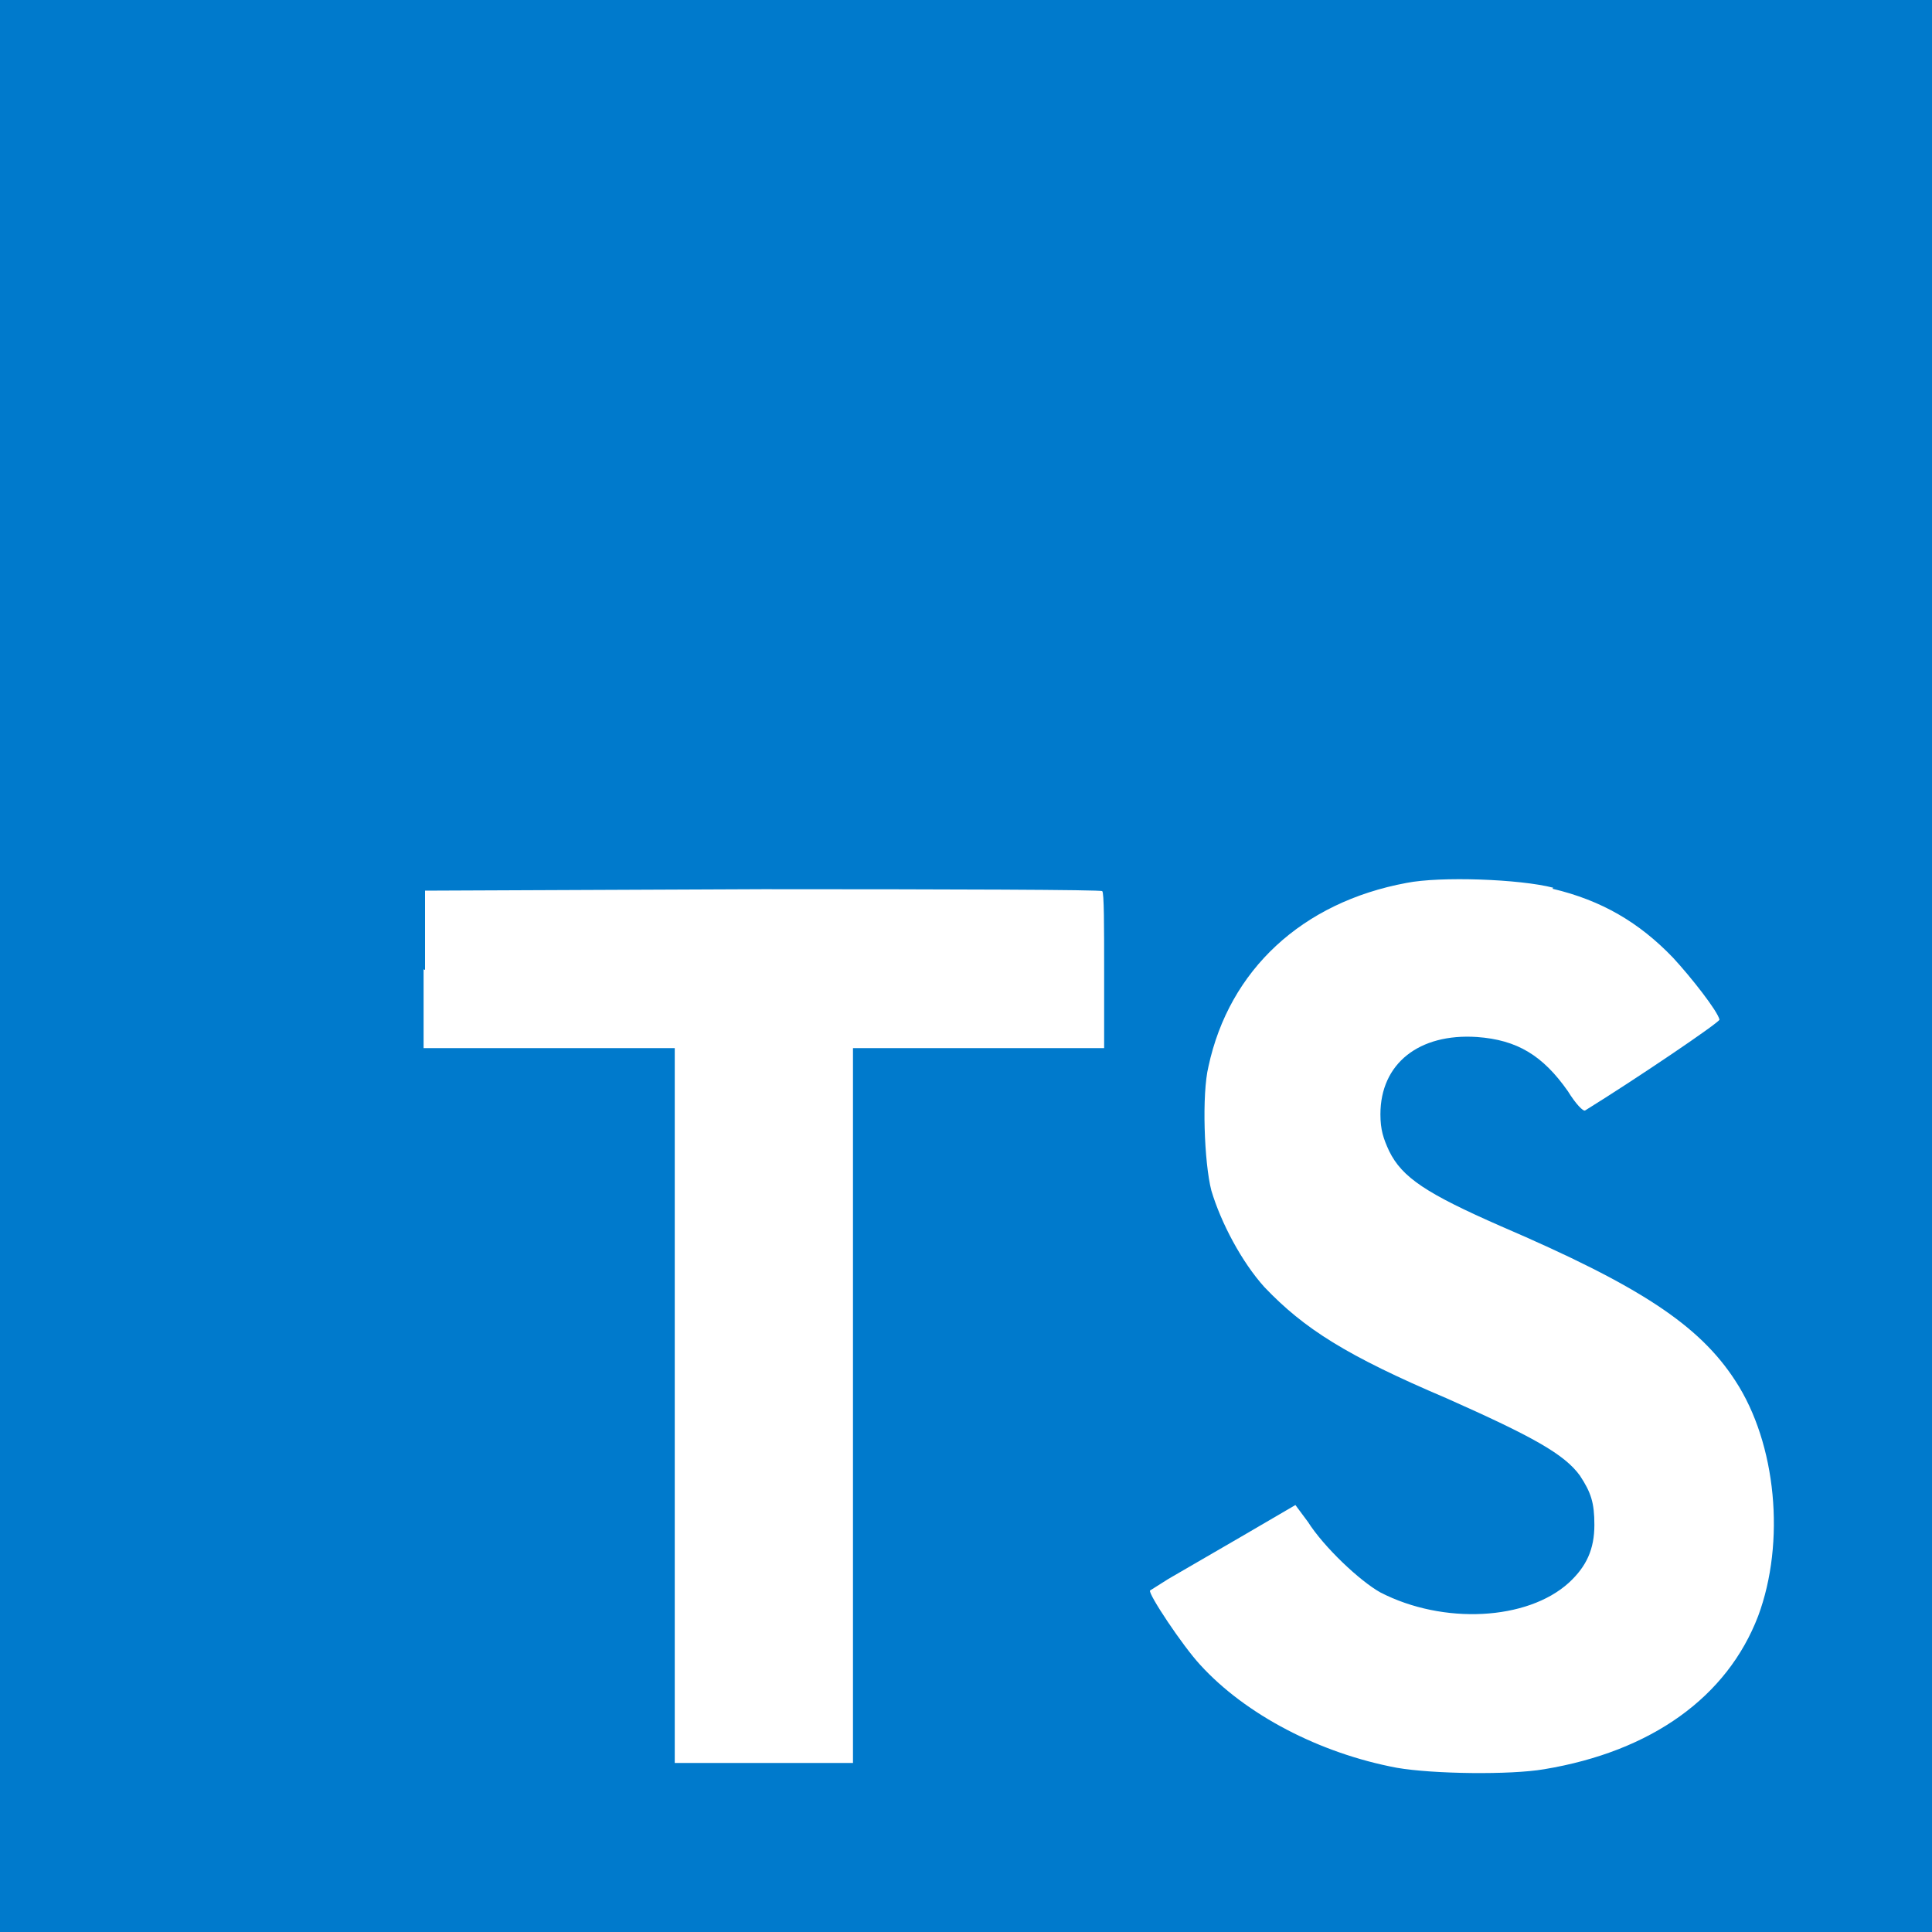
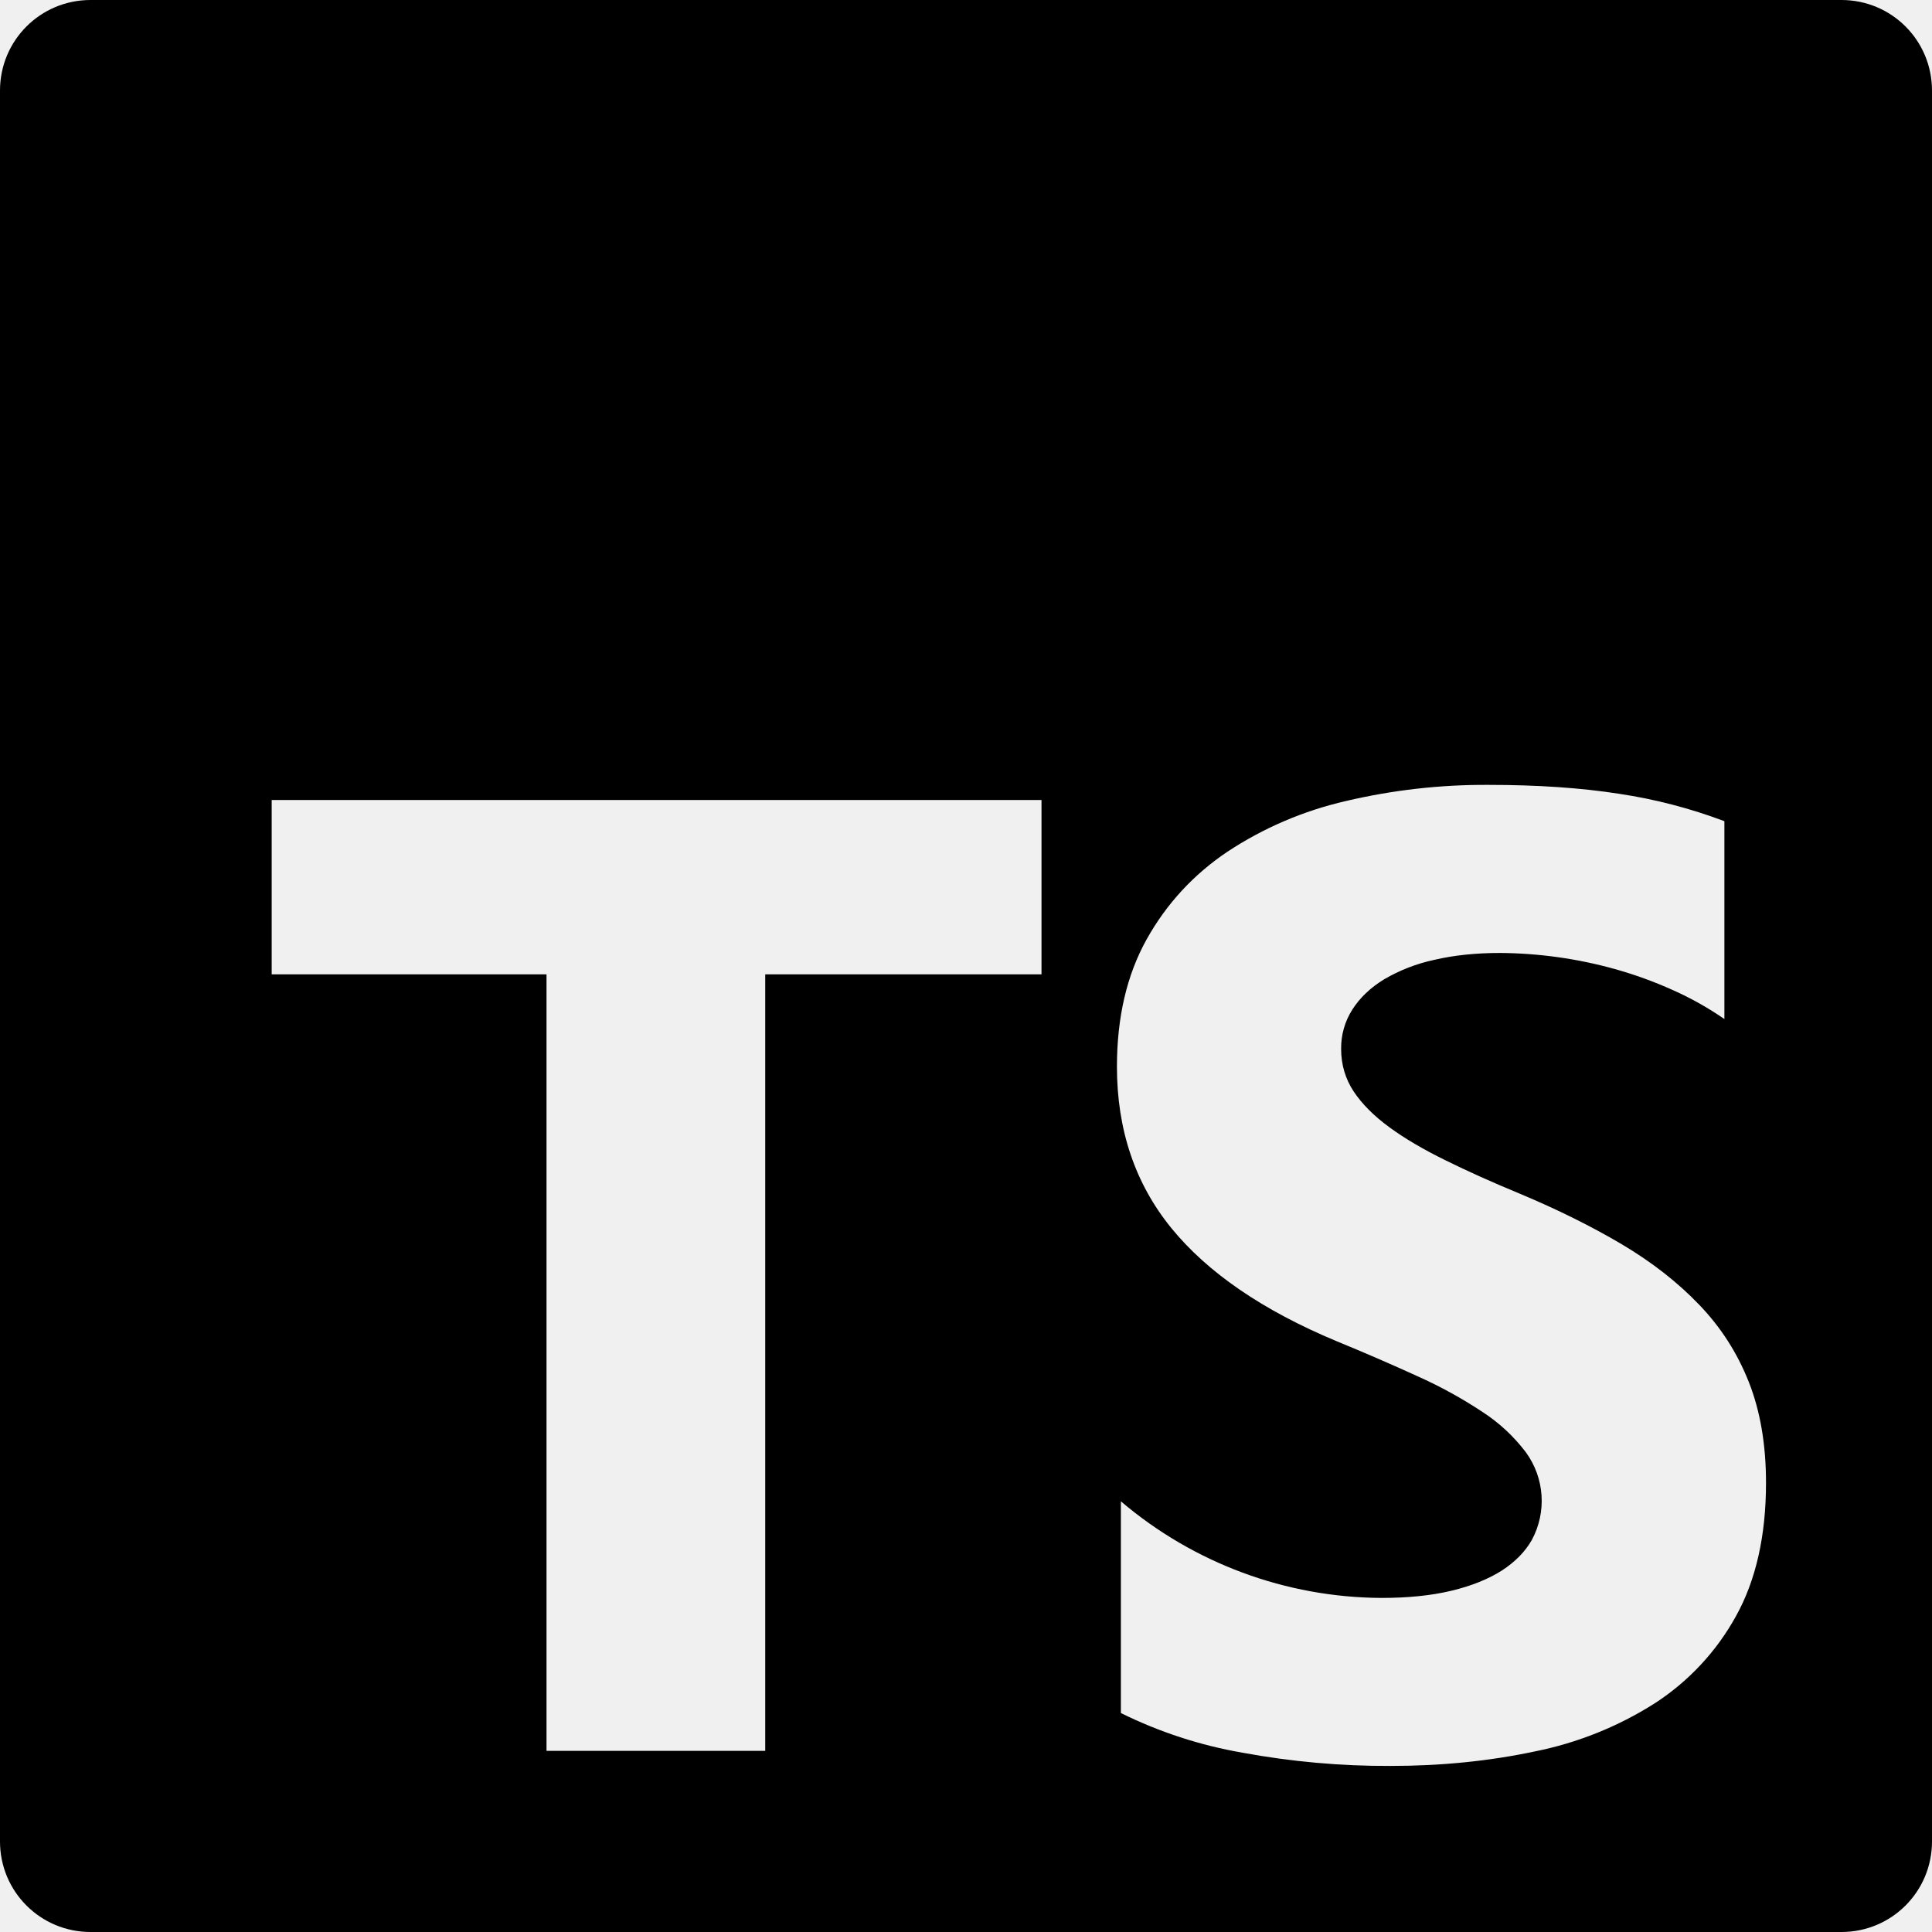
- <svg xmlns="http://www.w3.org/2000/svg" width="800px" height="800px" viewBox="0 0 400 400" id="Layer_1">
-   <style>.st0{fill:#007acc}.st1{fill:#fff}</style>
-   <path class="st0" d="M0 200V0h400v400H0" />
-   <path class="st1" d="M87.7 200.7V217h52v148h36.9V217h52v-16c0-9 0-16.3-.4-16.5 0-.3-31.7-.4-70.2-.4l-70 .3v16.4l-.3-.1zM321.4 184c10.2 2.4 18 7 25 14.3 3.7 4 9.2 11 9.6 12.8 0 .6-17.3 12.3-27.8 18.8-.4.3-2-1.4-3.6-4-5.2-7.4-10.5-10.6-18.8-11.2-12-.8-20 5.5-20 16 0 3.2.6 5 1.8 7.6 2.7 5.5 7.7 8.8 23.2 15.6 28.6 12.3 41 20.4 48.5 32 8.5 13 10.4 33.4 4.7 48.7-6.4 16.7-22 28-44.3 31.7-7 1.2-23 1-30.5-.3-16-3-31.3-11-40.7-21.3-3.7-4-10.8-14.7-10.4-15.4l3.8-2.4 15-8.7 11.3-6.6 2.6 3.5c3.3 5.2 10.7 12.2 15 14.6 13 6.7 30.4 5.8 39-2 3.7-3.4 5.3-7 5.3-12 0-4.6-.7-6.7-3-10.2-3.2-4.4-9.6-8-27.6-16-20.7-8.8-29.5-14.4-37.7-23-4.7-5.2-9-13.3-11-20-1.5-5.8-2-20-.6-25.7 4.3-20 19.4-34 41-38 7-1.4 23.5-.8 30.4 1l-.2.2z" />
+ <svg xmlns="http://www.w3.org/2000/svg" role="img" viewBox="0 0 24 24">
+   <path d="M1.125 0C.502 0 0 .502 0 1.125v21.75C0 23.498.502 24 1.125 24h21.75c.623 0 1.125-.502 1.125-1.125V1.125C24 .502 23.498 0 22.875 0zm17.363 9.75c.612 0 1.154.037 1.627.111a6.38 6.38 0 0 1 1.306.34v2.458a3.95 3.95 0 0 0-.643-.361 5.093 5.093 0 0 0-.717-.26 5.453 5.453 0 0 0-1.426-.2c-.3 0-.573.028-.819.086a2.1 2.1 0 0 0-.623.242c-.17.104-.3.229-.393.374a.888.888 0 0 0-.14.49c0 .196.053.373.156.529.104.156.252.304.443.444s.423.276.696.41c.273.135.582.274.926.416.47.197.892.407 1.266.628.374.222.695.473.963.753.268.279.472.598.614.957.142.359.214.776.214 1.253 0 .657-.125 1.21-.373 1.656a3.033 3.033 0 0 1-1.012 1.085 4.38 4.38 0 0 1-1.487.596c-.566.12-1.163.18-1.79.18a9.916 9.916 0 0 1-1.84-.164 5.544 5.544 0 0 1-1.512-.493v-2.63a5.033 5.033 0 0 0 3.237 1.2c.333 0 .624-.03.872-.09.249-.06.456-.144.623-.25.166-.108.29-.234.373-.38a1.023 1.023 0 0 0-.074-1.089 2.12 2.12 0 0 0-.537-.5 5.597 5.597 0 0 0-.807-.444 27.72 27.72 0 0 0-1.007-.436c-.918-.383-1.602-.852-2.053-1.405-.45-.553-.676-1.222-.676-2.005 0-.614.123-1.141.369-1.582.246-.441.58-.804 1.004-1.089a4.494 4.494 0 0 1 1.47-.629 7.536 7.536 0 0 1 1.77-.201zm-15.113.188h9.563v2.166H9.506v9.646H6.789v-9.646H3.375z" />
</svg>
